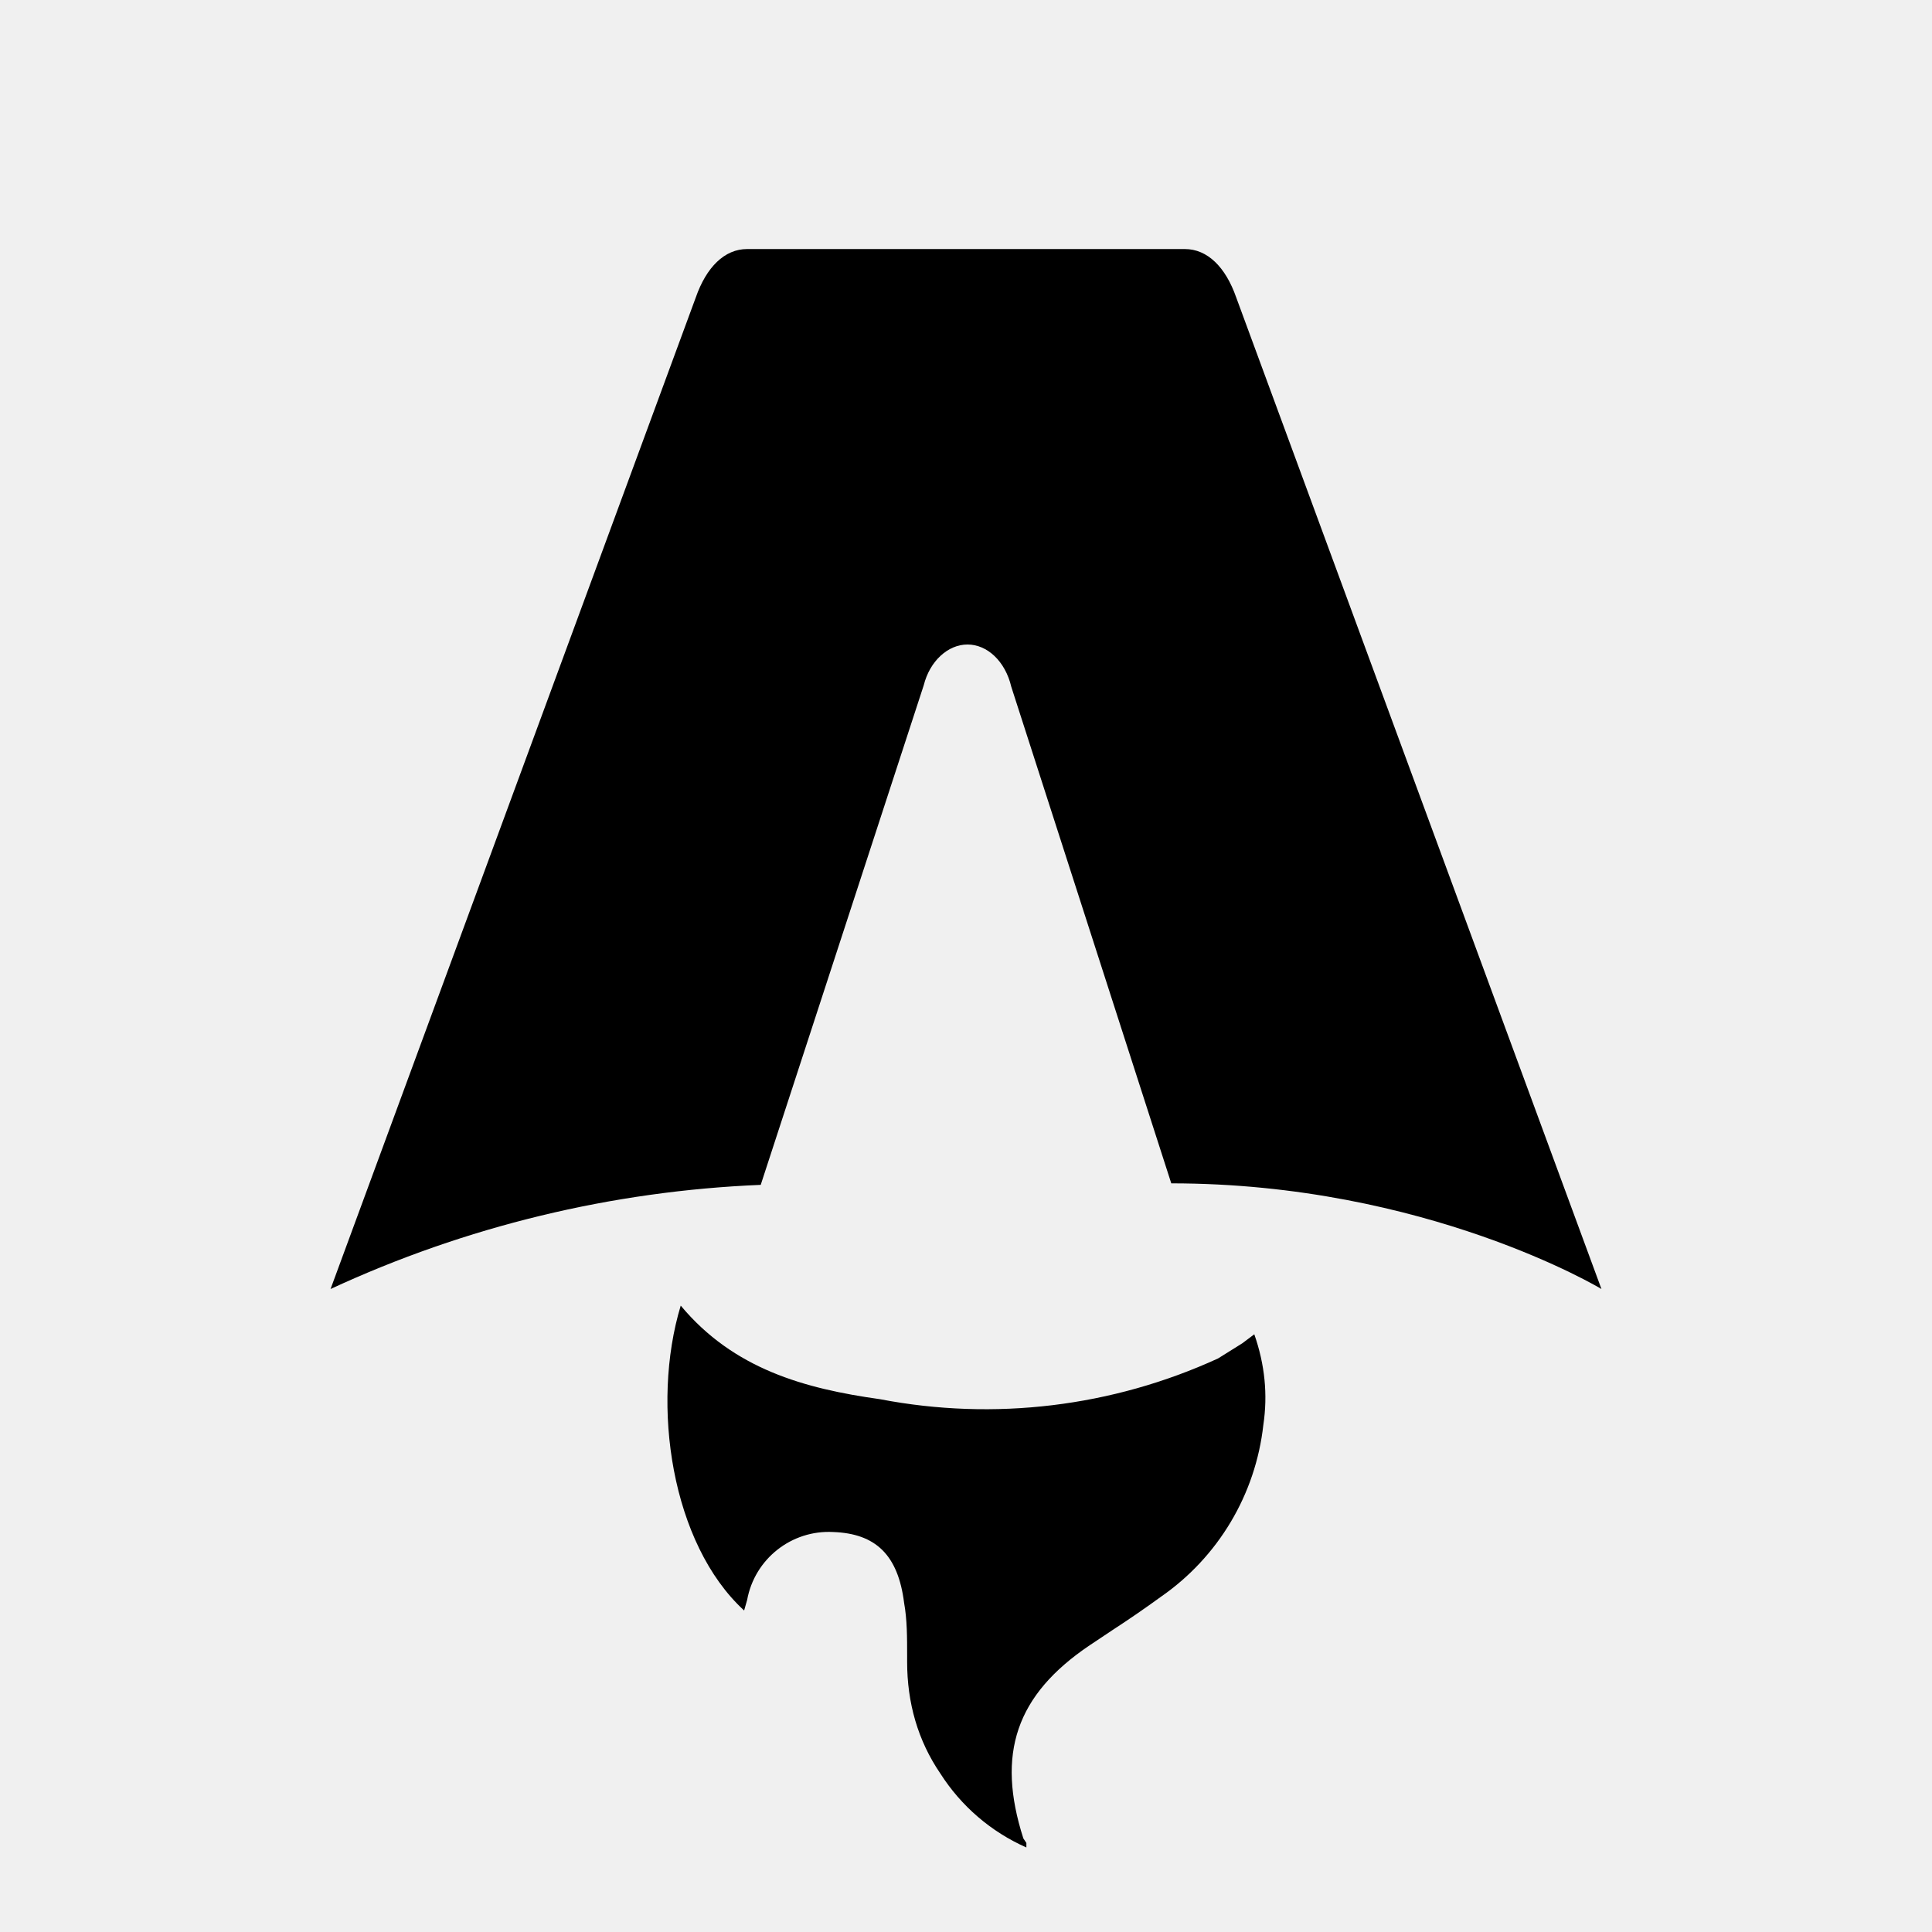
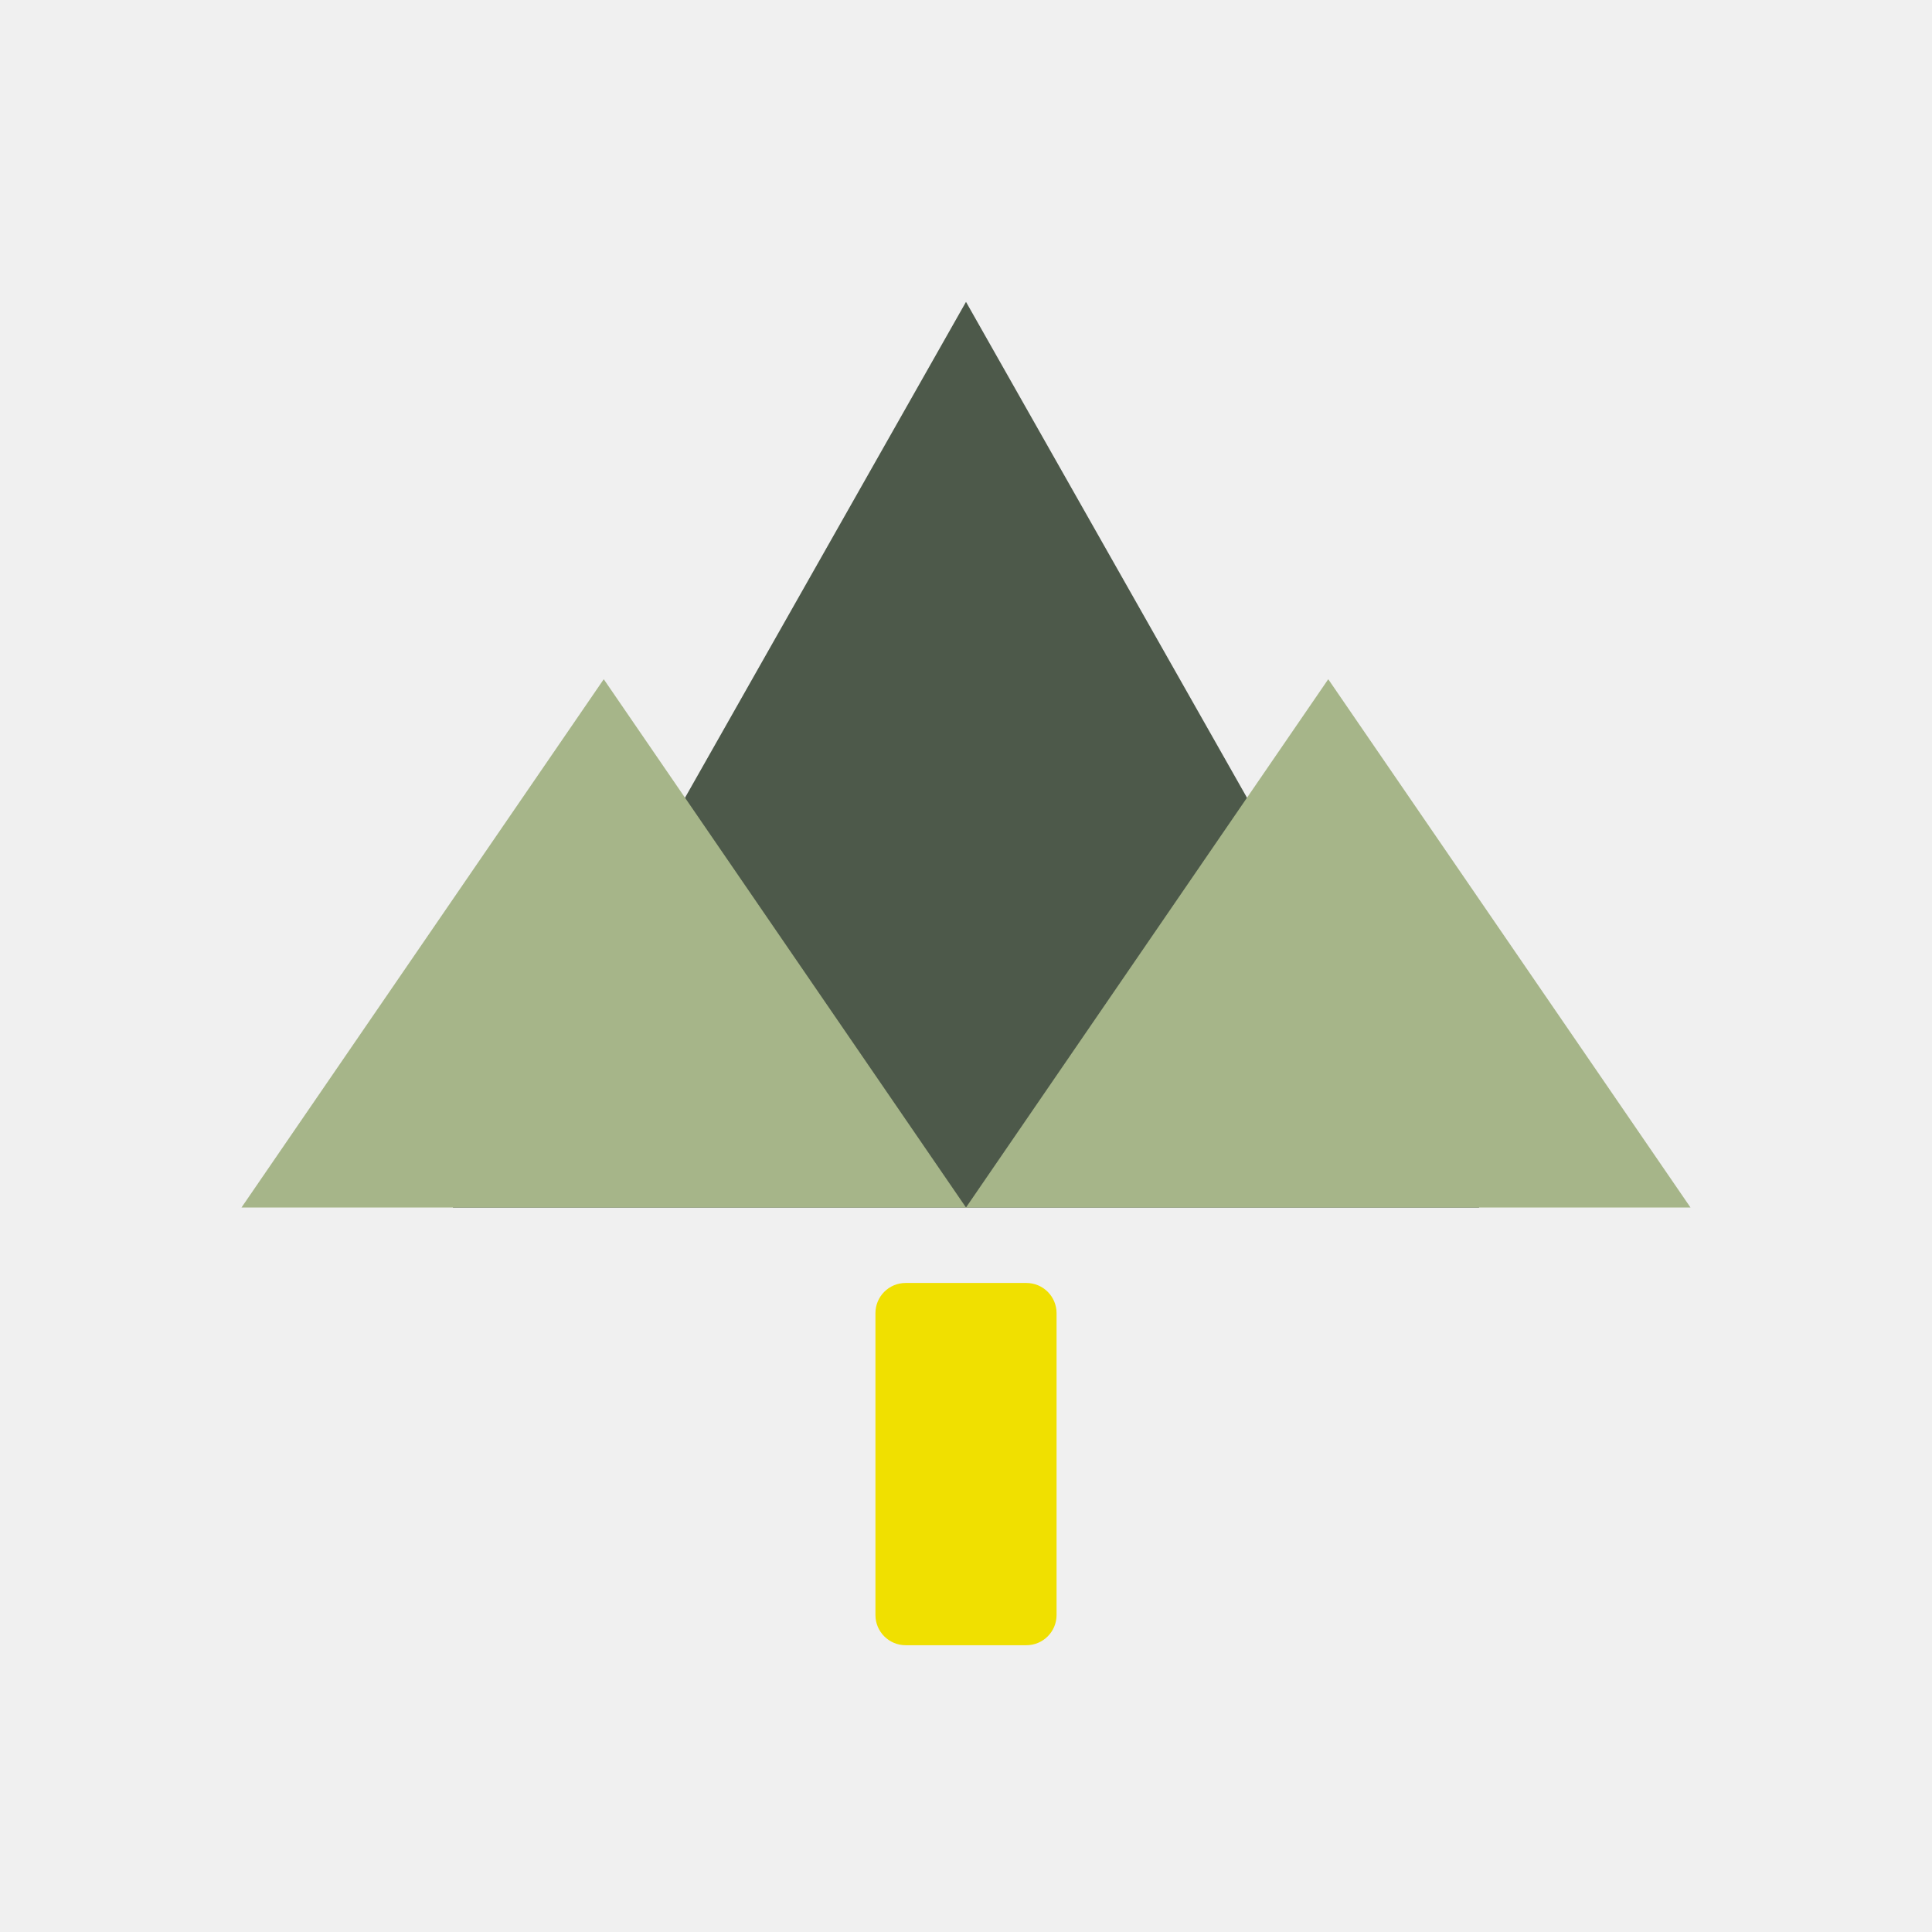
- <svg xmlns="http://www.w3.org/2000/svg" fill="none" viewBox="0 0 128 128">
-   <path d="M50.4 78.5a75.1 75.1 0 0 0-28.5 6.9l24.2-65.7c.7-2 1.9-3.2 3.4-3.2h29c1.5 0 2.7 1.2 3.4 3.2l24.2 65.7s-11.6-7-28.5-7L67 45.5c-.4-1.7-1.6-2.8-2.9-2.8-1.3 0-2.5 1.1-2.9 2.7L50.4 78.5Zm-1.1 28.2Zm-4.2-20.2c-2 6.6-.6 15.8 4.2 20.2a17.5 17.5 0 0 1 .2-.7 5.5 5.5 0 0 1 5.7-4.5c2.8.1 4.3 1.5 4.7 4.7.2 1.1.2 2.3.2 3.5v.4c0 2.7.7 5.2 2.2 7.4a13 13 0 0 0 5.7 4.9v-.3l-.2-.3c-1.8-5.6-.5-9.5 4.4-12.8l1.5-1a73 73 0 0 0 3.2-2.2 16 16 0 0 0 6.8-11.4c.3-2 .1-4-.6-6l-.8.6-1.6 1a37 37 0 0 1-22.4 2.7c-5-.7-9.7-2-13.2-6.2Z" />
+ <svg xmlns="http://www.w3.org/2000/svg" viewBox="0 0 128 128">
+   <path d="M64 20 L98 80 L30 80 Z" fill="#4d594a" />
+   <path d="M40 45 L64 80 L16 80 Z" fill="#a6b589" />
+   <path d="M88 45 L112 80 L64 80 Z" fill="#a6b589" />
+   <rect x="58" y="85" width="12" height="24" rx="2" fill="#f0e000" />
  <style>
-         path { fill: #000; }
-         @media (prefers-color-scheme: dark) {
-             path { fill: #FFF; }
-         }
-     </style>
+     @media (prefers-color-scheme: dark) {
+       path:first-of-type { fill: #6b7a66; }
+       path:nth-of-type(2), path:nth-of-type(3) { fill: #c4d4a7; }
+     }
+   </style>
</svg>
